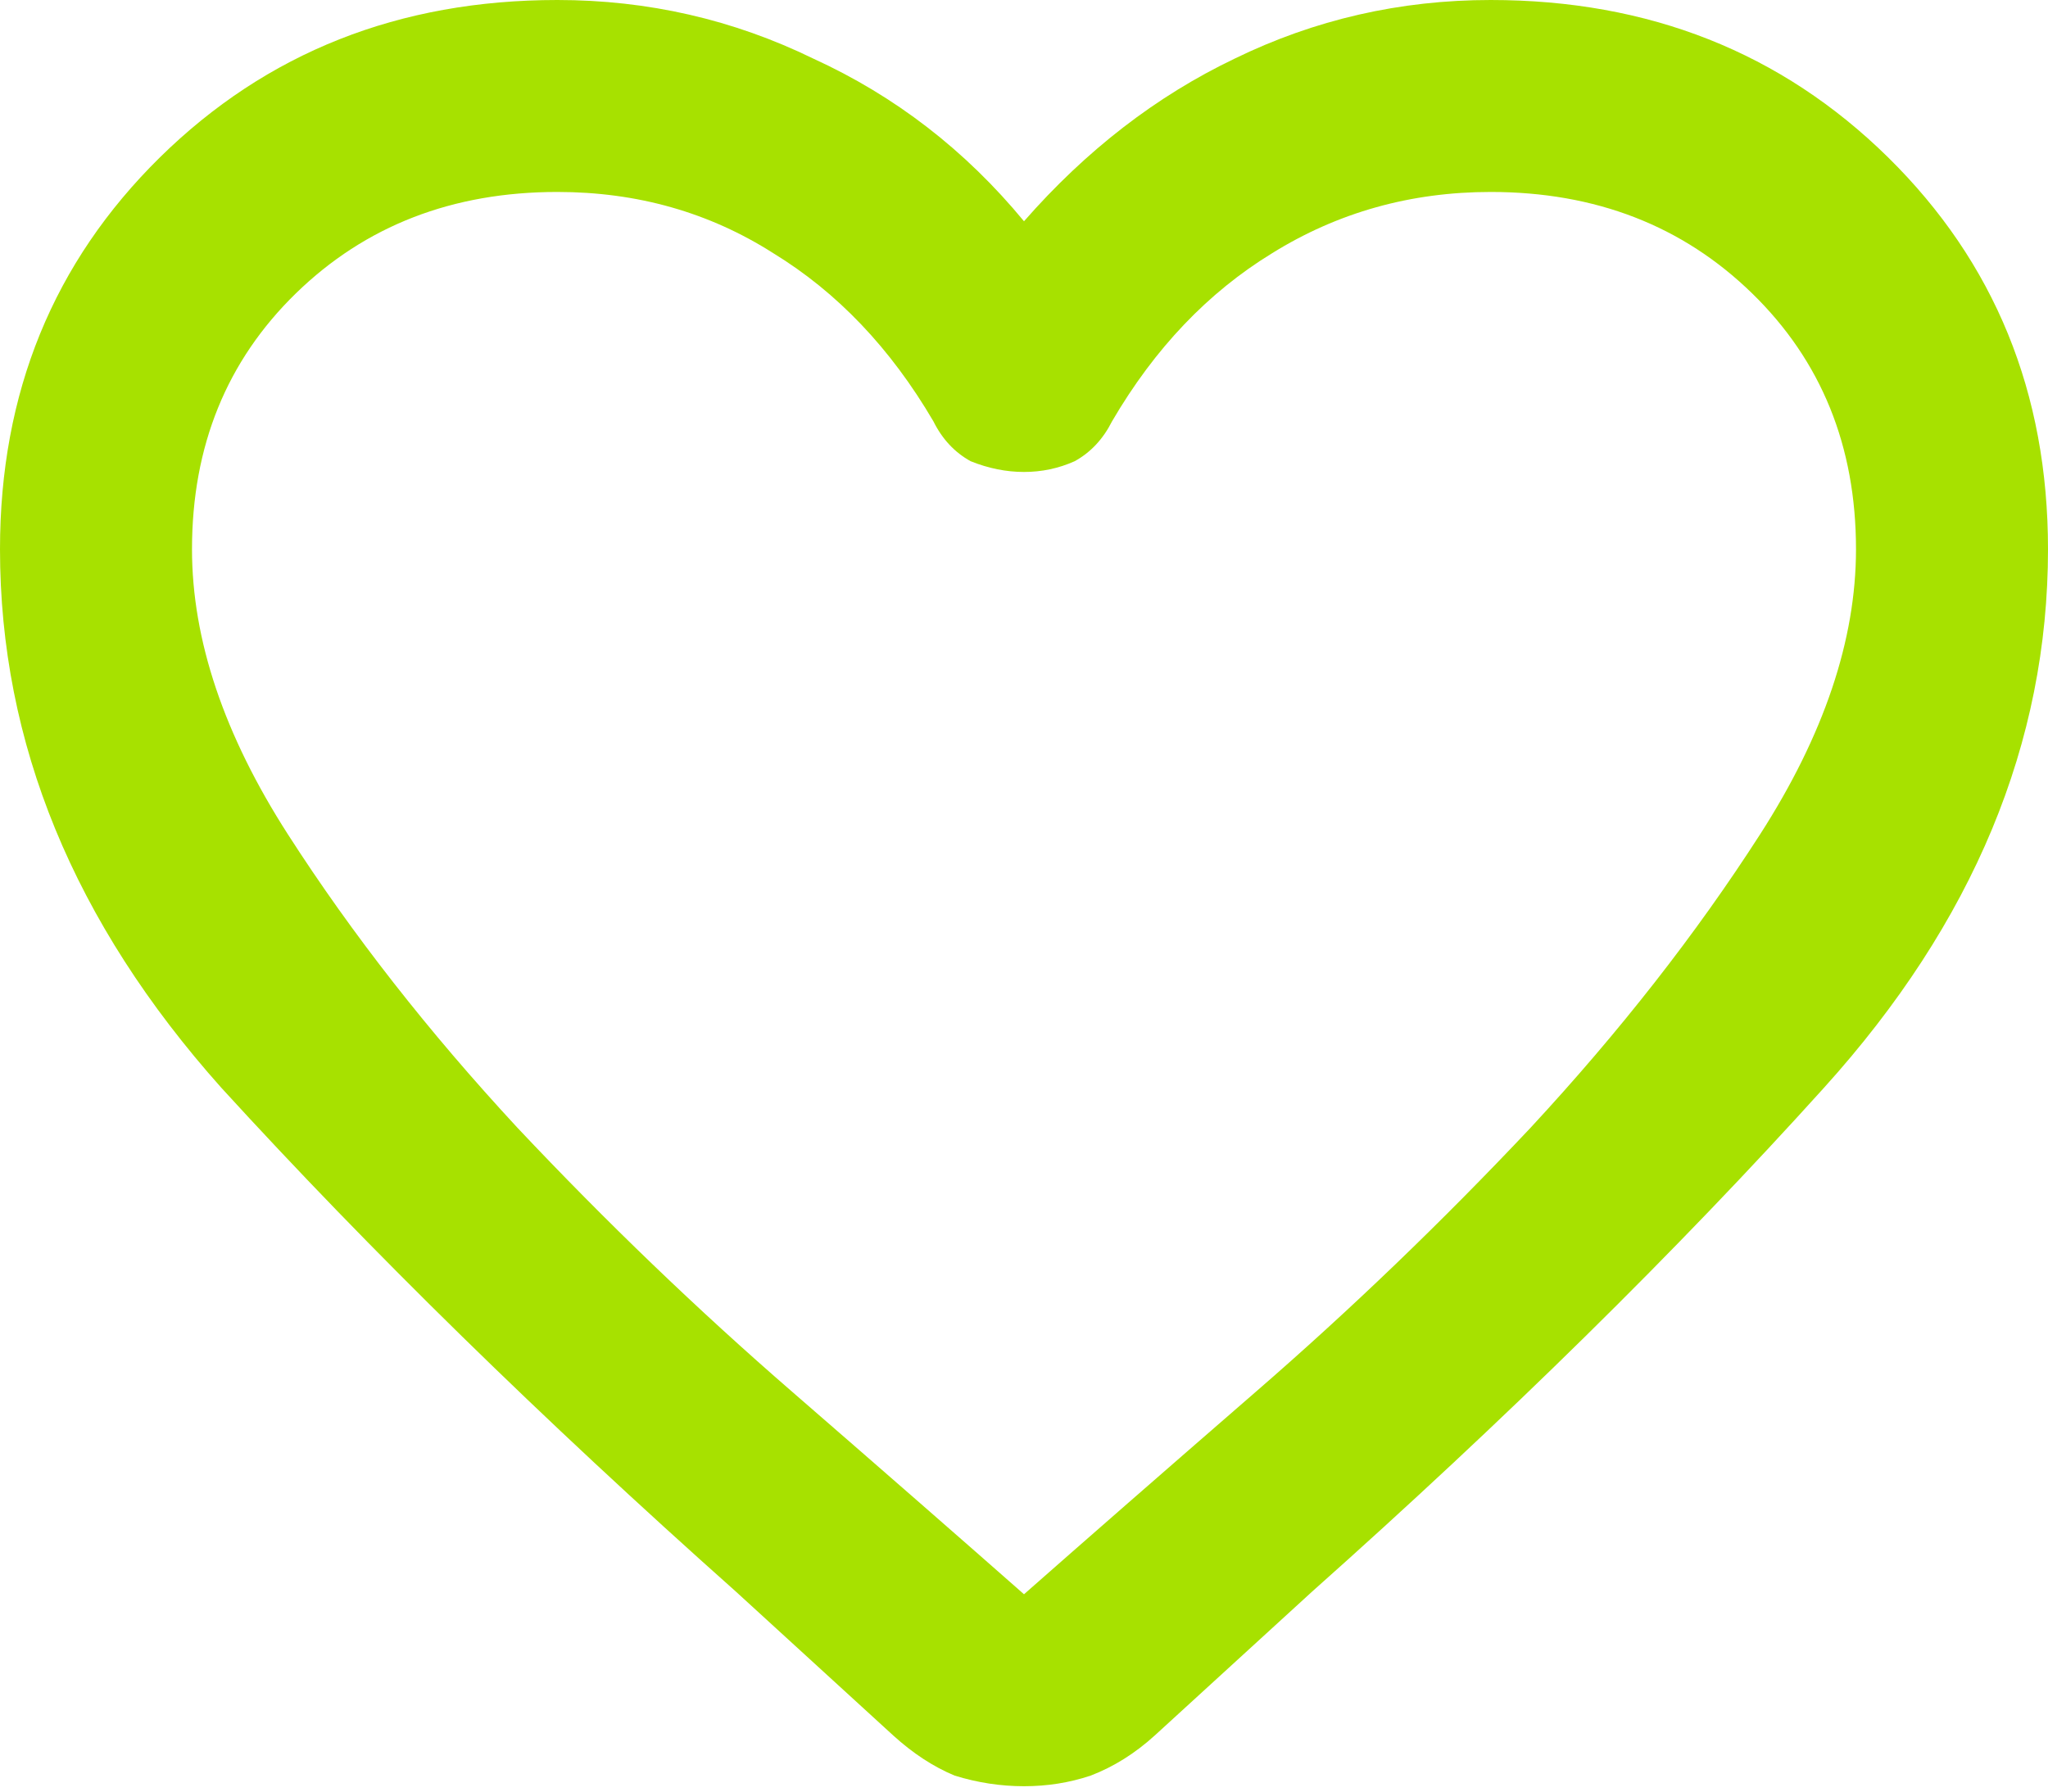
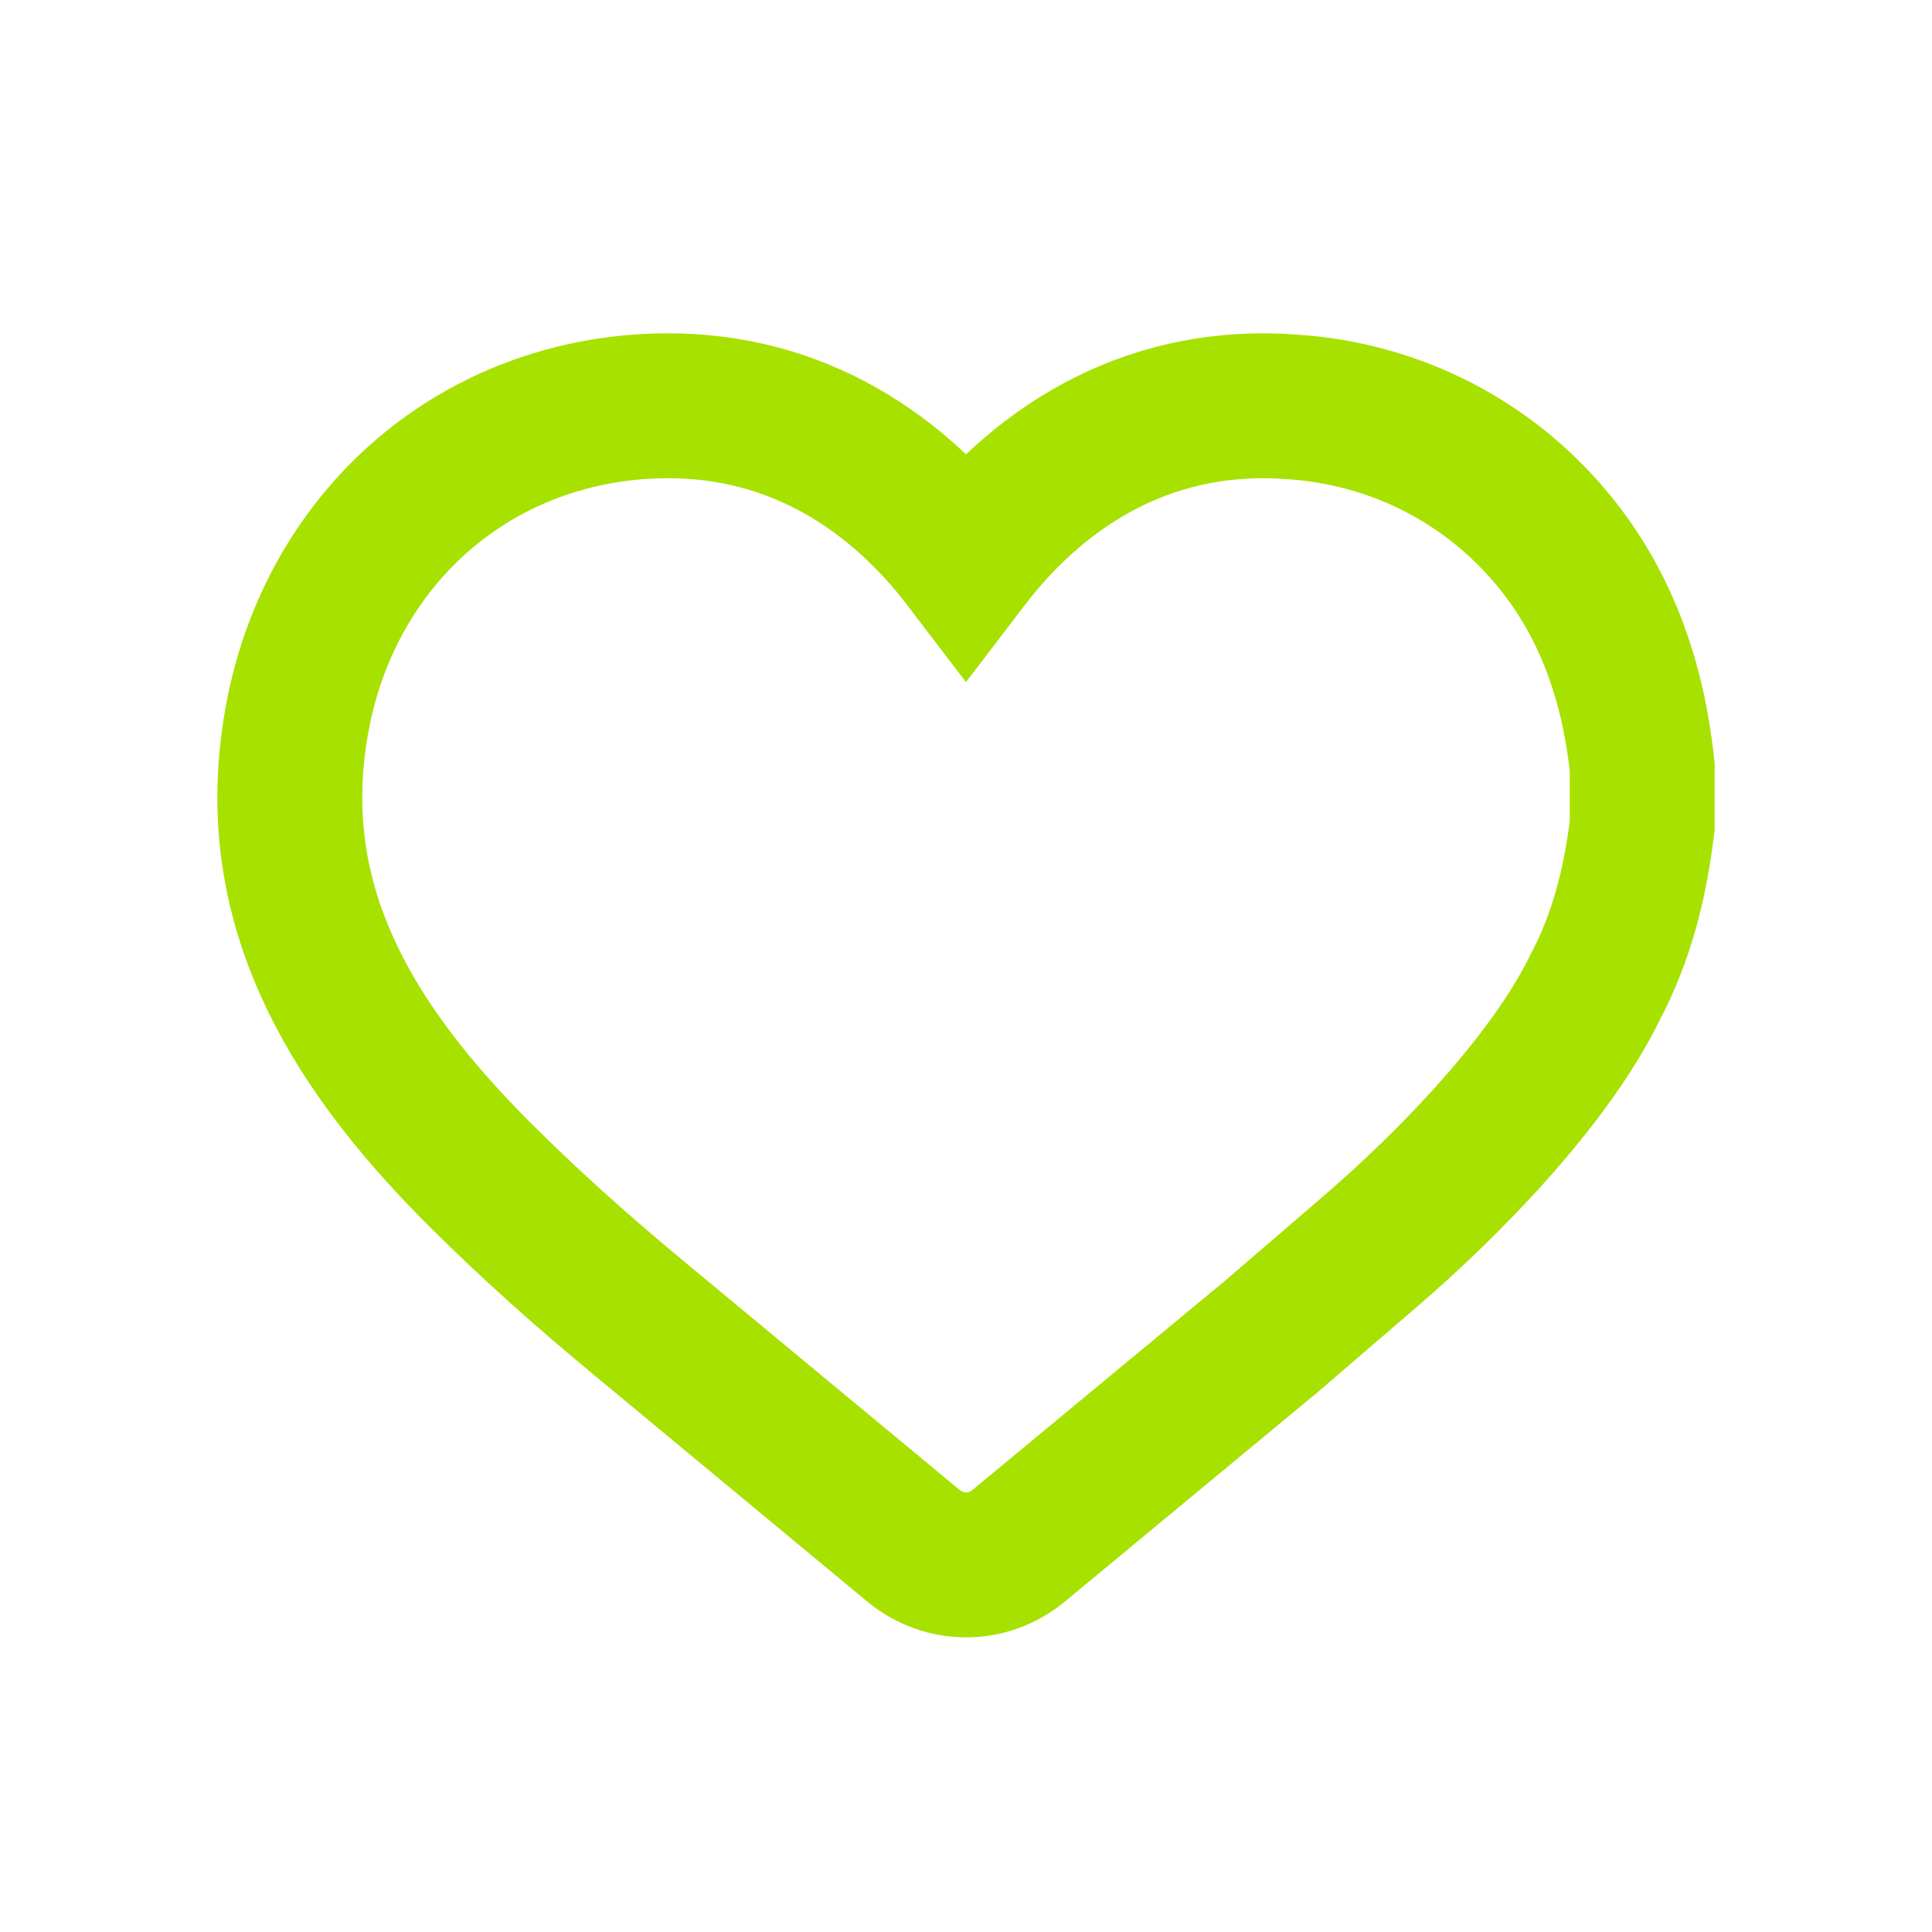
- <svg xmlns="http://www.w3.org/2000/svg" width="16" height="14" viewBox="0 0 16 14" fill="none">
-   <path d="M8 13.958C7.819 13.958 7.639 13.931 7.458 13.875C7.292 13.806 7.132 13.701 6.979 13.562L5.75 12.438C4.236 11.09 2.896 9.778 1.729 8.5C0.576 7.208 1.78814e-07 5.806 1.78814e-07 4.292C1.78814e-07 3.069 0.417 2.049 1.25 1.229C2.083 0.41 3.118 -1.19209e-06 4.354 -1.19209e-06C5.062 -1.19209e-06 5.729 0.153 6.354 0.458C6.993 0.75 7.542 1.174 8 1.729C8.486 1.174 9.035 0.75 9.646 0.458C10.271 0.153 10.938 -1.19209e-06 11.646 -1.19209e-06C12.882 -1.19209e-06 13.917 0.41 14.75 1.229C15.583 2.049 16 3.069 16 4.292C16 5.806 15.417 7.208 14.25 8.5C13.097 9.778 11.764 11.09 10.25 12.438L9.021 13.562C8.868 13.701 8.701 13.806 8.521 13.875C8.354 13.931 8.181 13.958 8 13.958ZM7.292 3.292C6.958 2.722 6.542 2.285 6.042 1.979C5.542 1.66 4.979 1.5 4.354 1.5C3.535 1.5 2.854 1.764 2.312 2.292C1.771 2.819 1.5 3.486 1.5 4.292C1.5 5 1.75 5.743 2.25 6.521C2.75 7.299 3.347 8.062 4.042 8.812C4.736 9.549 5.451 10.236 6.188 10.875C6.924 11.514 7.528 12.042 8 12.458C8.472 12.042 9.076 11.514 9.812 10.875C10.549 10.236 11.264 9.549 11.958 8.812C12.653 8.062 13.25 7.299 13.75 6.521C14.25 5.743 14.5 5 14.5 4.292C14.5 3.486 14.229 2.819 13.688 2.292C13.146 1.764 12.465 1.5 11.646 1.5C11.021 1.5 10.451 1.66 9.938 1.979C9.438 2.285 9.021 2.722 8.688 3.292C8.618 3.431 8.521 3.535 8.396 3.604C8.271 3.66 8.139 3.688 8 3.688C7.861 3.688 7.722 3.66 7.583 3.604C7.458 3.535 7.361 3.431 7.292 3.292Z" fill="#A7E100" />
+ <svg xmlns="http://www.w3.org/2000/svg" width="20" height="20" viewBox="0 0 20 20" fill="none">
+   <g id="Heart">
+     <path id="Vector" d="M17 7.94V8.546C16.928 9.134 16.794 9.686 16.515 10.216C16.044 11.184 15.002 12.253 14.175 12.963L13.161 13.835L10.546 16.001C10.226 16.267 9.775 16.266 9.454 16L6.62 13.65C6.049 13.177 5.516 12.704 4.994 12.185C3.809 11.008 2.888 9.66 3.011 7.952C3.073 7.098 3.357 6.294 3.898 5.62C4.596 4.751 5.631 4.243 6.772 4.203C8.119 4.154 9.212 4.79 10 5.824C10.823 4.745 11.975 4.106 13.374 4.212C14.454 4.282 15.422 4.787 16.09 5.604C16.648 6.286 16.911 7.096 17 7.94V7.94Z" stroke="#A7E100" stroke-width="1.5" />
+   </g>
</svg>
